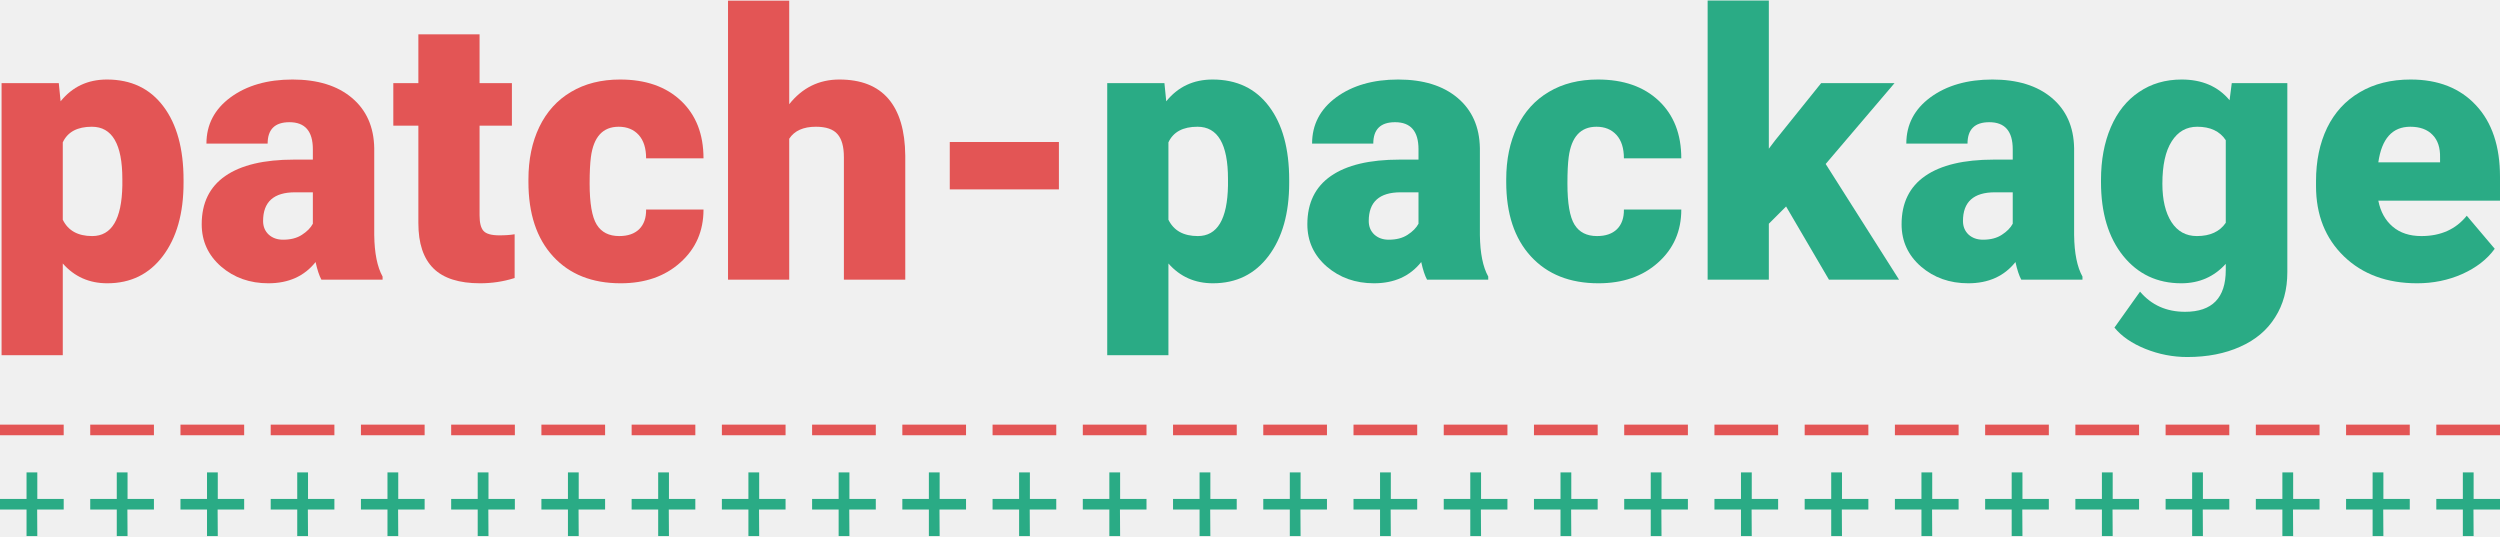
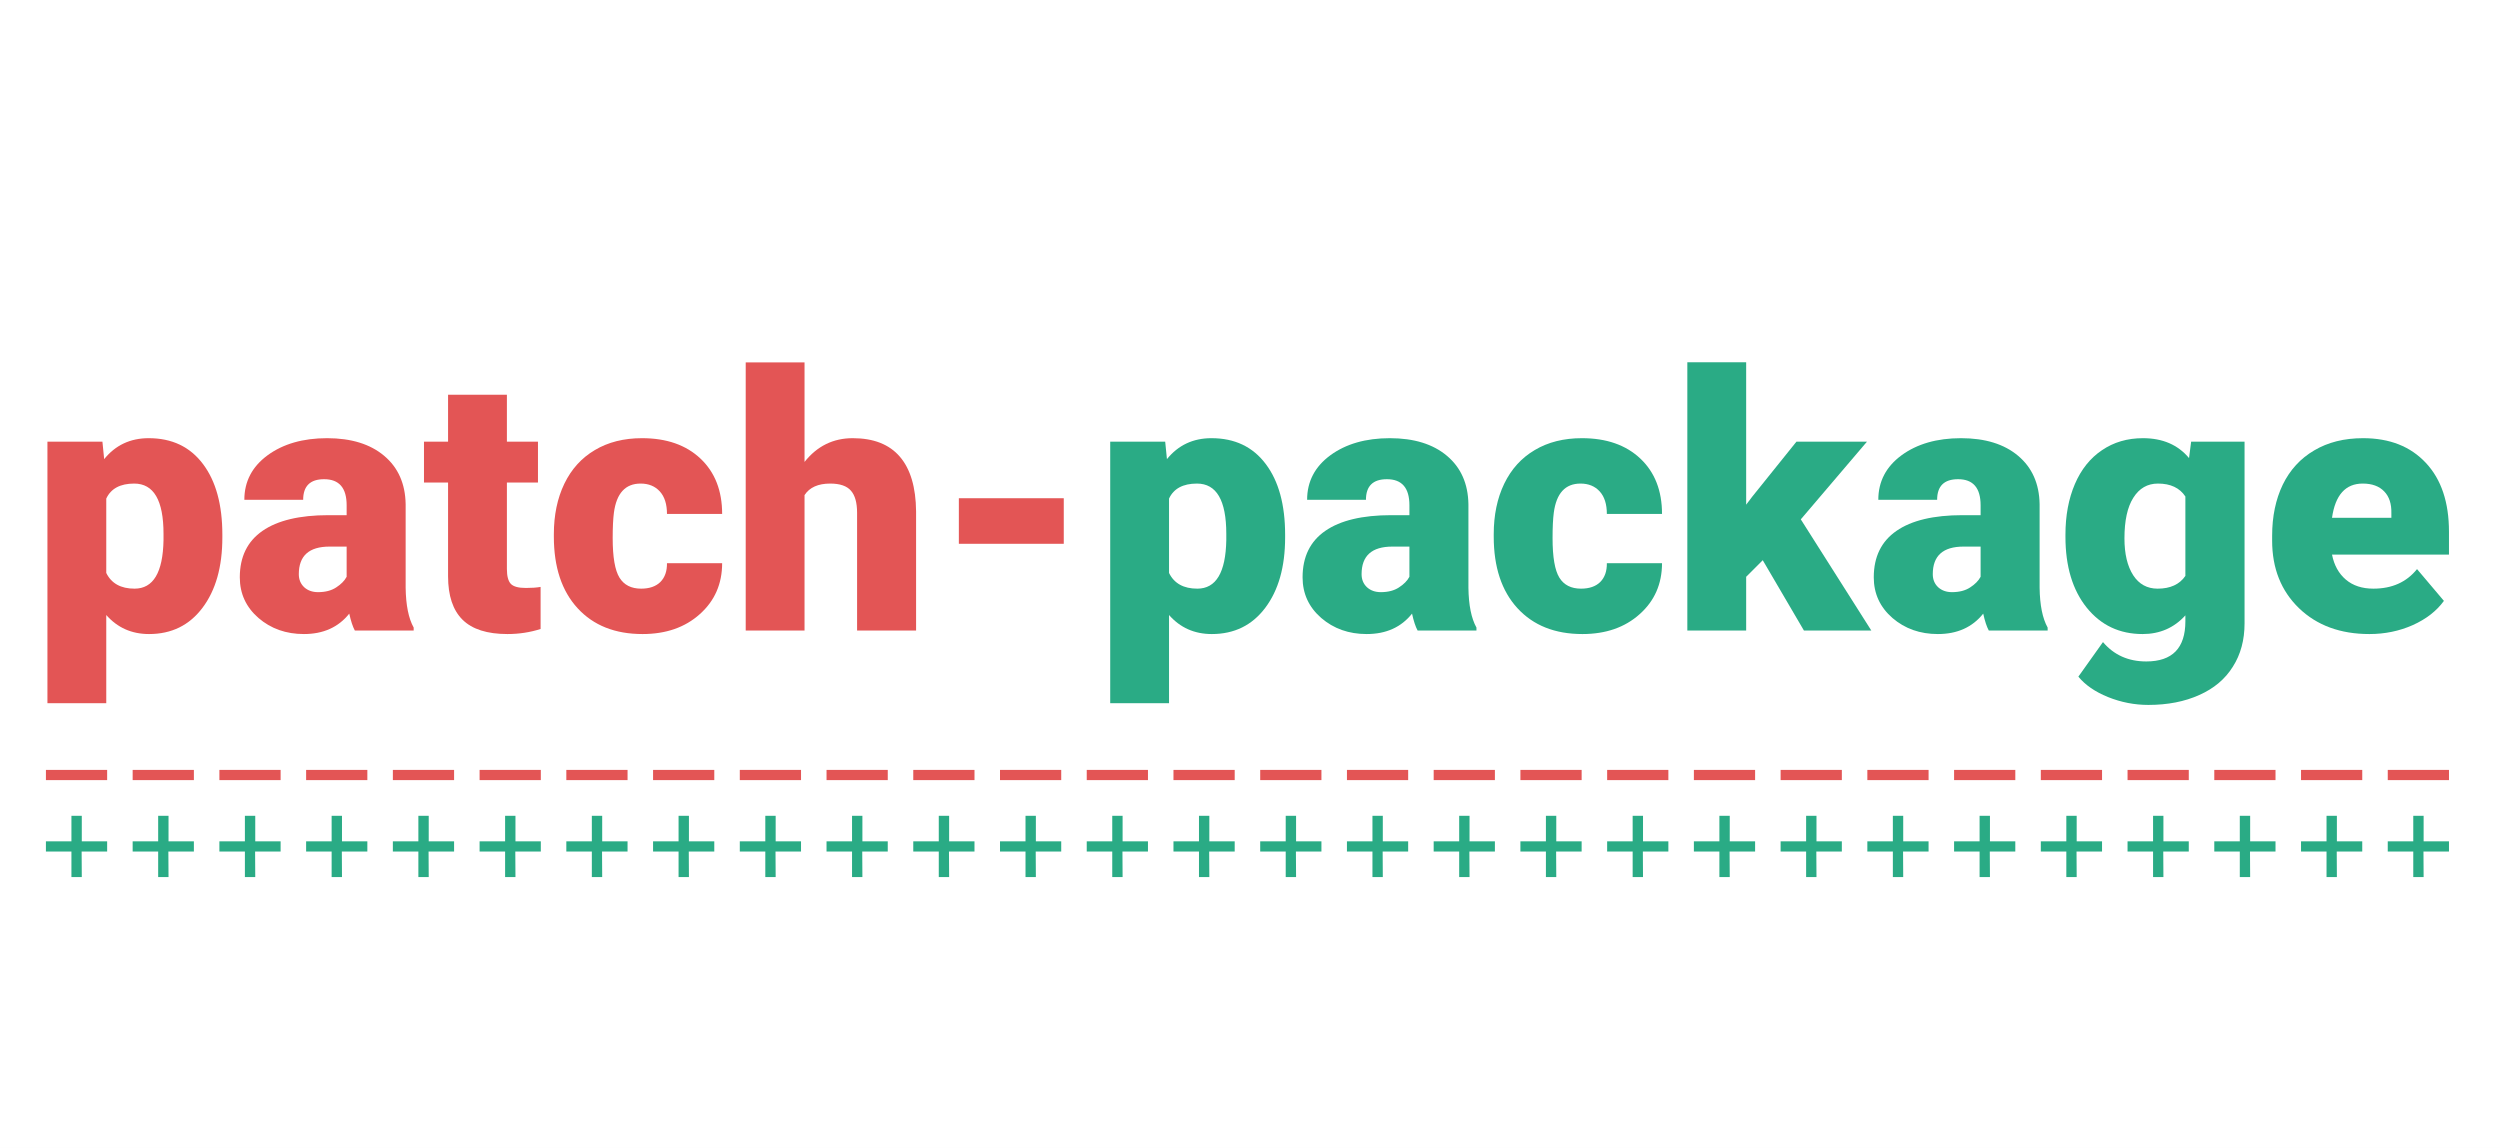
- <svg xmlns="http://www.w3.org/2000/svg" width="471" height="101" viewBox="0 0 471 101" fill="none">
-   <path d="M34.581 34.45C34.581 40.199 33.281 44.795 30.68 48.239C28.103 51.661 24.613 53.371 20.21 53.371C16.811 53.371 14.017 52.128 11.828 49.642V66.921H0.297V15.666H11.075L11.417 19.088C13.63 16.35 16.538 14.982 20.142 14.982C24.704 14.982 28.251 16.67 30.783 20.046C33.315 23.399 34.581 28.018 34.581 33.903V34.45ZM23.05 33.732C23.05 27.163 21.134 23.878 17.302 23.878C14.565 23.878 12.74 24.859 11.828 26.82V41.396C12.831 43.449 14.679 44.475 17.37 44.475C21.043 44.475 22.936 41.305 23.05 34.964V33.732Z" fill="#E35555" />
-   <path d="M60.55 52.687C60.14 51.934 59.775 50.828 59.455 49.368C57.334 52.037 54.369 53.371 50.559 53.371C47.069 53.371 44.104 52.322 41.663 50.224C39.223 48.102 38.002 45.445 38.002 42.252C38.002 38.237 39.485 35.203 42.45 33.15C45.416 31.097 49.727 30.071 55.384 30.071H58.942V28.12C58.942 24.722 57.471 23.022 54.528 23.022C51.791 23.022 50.422 24.368 50.422 27.06H38.892C38.892 23.479 40.409 20.57 43.443 18.335C46.499 16.099 50.388 14.982 55.11 14.982C59.832 14.982 63.561 16.134 66.299 18.438C69.036 20.741 70.439 23.901 70.507 27.915V44.304C70.553 47.703 71.077 50.304 72.081 52.106V52.687H60.55ZM53.331 45.16C54.768 45.16 55.954 44.852 56.889 44.236C57.847 43.62 58.532 42.924 58.942 42.149V36.23H55.589C51.574 36.23 49.567 38.032 49.567 41.636C49.567 42.685 49.921 43.54 50.628 44.202C51.335 44.84 52.236 45.16 53.331 45.16Z" fill="#E35555" />
-   <path d="M90.352 6.462V15.666H96.442V23.672H90.352V40.609C90.352 42.001 90.603 42.97 91.105 43.517C91.606 44.065 92.599 44.339 94.081 44.339C95.222 44.339 96.18 44.27 96.956 44.133V52.379C94.88 53.041 92.713 53.371 90.455 53.371C86.486 53.371 83.555 52.436 81.661 50.566C79.768 48.695 78.821 45.855 78.821 42.046V23.672H74.1V15.666H78.821V6.462H90.352Z" fill="#E35555" />
-   <path d="M116.664 44.475C118.283 44.475 119.538 44.042 120.427 43.175C121.317 42.286 121.75 41.054 121.728 39.48H132.54C132.54 43.54 131.08 46.871 128.16 49.471C125.263 52.071 121.522 53.371 116.937 53.371C111.554 53.371 107.311 51.684 104.209 48.308C101.107 44.932 99.556 40.256 99.556 34.279V33.8C99.556 30.059 100.24 26.763 101.609 23.912C103 21.038 104.996 18.837 107.597 17.308C110.197 15.757 113.276 14.982 116.835 14.982C121.648 14.982 125.468 16.316 128.297 18.985C131.125 21.654 132.54 25.269 132.54 29.831H121.728C121.728 27.915 121.26 26.444 120.325 25.418C119.389 24.391 118.135 23.878 116.561 23.878C113.573 23.878 111.828 25.782 111.326 29.592C111.166 30.801 111.087 32.466 111.087 34.587C111.087 38.305 111.531 40.883 112.421 42.32C113.311 43.757 114.725 44.475 116.664 44.475Z" fill="#E35555" />
-   <path d="M148.689 19.635C151.153 16.533 154.301 14.982 158.133 14.982C162.216 14.982 165.295 16.191 167.371 18.609C169.447 21.026 170.507 24.596 170.553 29.318V52.687H158.988V29.592C158.988 27.63 158.589 26.193 157.791 25.281C156.992 24.345 155.635 23.878 153.719 23.878C151.347 23.878 149.67 24.631 148.689 26.136V52.687H137.159V0.132H148.689V19.635Z" fill="#E35555" />
-   <path d="M199.499 35.682H178.936V26.752H199.499V35.682Z" fill="#E35555" />
-   <path d="M242.884 34.45C242.884 40.199 241.584 44.795 238.984 48.239C236.406 51.661 232.916 53.371 228.514 53.371C225.115 53.371 222.321 52.128 220.131 49.642V66.921H208.601V15.666H219.378L219.721 19.088C221.933 16.35 224.842 14.982 228.446 14.982C233.008 14.982 236.555 16.67 239.087 20.046C241.618 23.399 242.884 28.018 242.884 33.903V34.45ZM231.354 33.732C231.354 27.163 229.438 23.878 225.606 23.878C222.868 23.878 221.044 24.859 220.131 26.82V41.396C221.135 43.449 222.982 44.475 225.674 44.475C229.347 44.475 231.24 41.305 231.354 34.964V33.732Z" fill="#2AAB85" />
-   <path d="M268.854 52.687C268.443 51.934 268.078 50.828 267.759 49.368C265.638 52.037 262.672 53.371 258.863 53.371C255.373 53.371 252.408 52.322 249.967 50.224C247.526 48.102 246.306 45.445 246.306 42.252C246.306 38.237 247.789 35.203 250.754 33.15C253.719 31.097 258.031 30.071 263.687 30.071H267.246V28.12C267.246 24.722 265.775 23.022 262.832 23.022C260.095 23.022 258.726 24.368 258.726 27.06H247.196C247.196 23.479 248.713 20.57 251.746 18.335C254.803 16.099 258.692 14.982 263.414 14.982C268.135 14.982 271.865 16.134 274.602 18.438C277.339 20.741 278.742 23.901 278.811 27.915V44.304C278.856 47.703 279.381 50.304 280.385 52.106V52.687H268.854ZM261.635 45.16C263.072 45.16 264.258 44.852 265.193 44.236C266.151 43.62 266.835 42.924 267.246 42.149V36.23H263.893C259.878 36.23 257.871 38.032 257.871 41.636C257.871 42.685 258.224 43.54 258.932 44.202C259.639 44.84 260.54 45.16 261.635 45.16Z" fill="#2AAB85" />
-   <path d="M300.88 44.475C302.499 44.475 303.754 44.042 304.643 43.175C305.533 42.286 305.966 41.054 305.944 39.48H316.756C316.756 43.54 315.296 46.871 312.376 49.471C309.479 52.071 305.738 53.371 301.153 53.371C295.77 53.371 291.527 51.684 288.425 48.308C285.323 44.932 283.772 40.256 283.772 34.279V33.8C283.772 30.059 284.456 26.763 285.825 23.912C287.216 21.038 289.212 18.837 291.813 17.308C294.413 15.757 297.492 14.982 301.051 14.982C305.864 14.982 309.684 16.316 312.513 18.985C315.341 21.654 316.756 25.269 316.756 29.831H305.944C305.944 27.915 305.476 26.444 304.541 25.418C303.606 24.391 302.351 23.878 300.777 23.878C297.789 23.878 296.044 25.782 295.542 29.592C295.382 30.801 295.303 32.466 295.303 34.587C295.303 38.305 295.747 40.883 296.637 42.32C297.527 43.757 298.941 44.475 300.88 44.475Z" fill="#2AAB85" />
-   <path d="M336.498 38.898L333.248 42.149V52.687H321.717V0.098H333.248V28.018L334.411 26.478L343.102 15.666H356.925L343.957 30.892L357.78 52.687H344.573L336.498 38.898Z" fill="#2AAB85" />
-   <path d="M380.807 52.687C380.396 51.934 380.031 50.828 379.712 49.368C377.591 52.037 374.625 53.371 370.816 53.371C367.326 53.371 364.361 52.322 361.92 50.224C359.479 48.102 358.259 45.445 358.259 42.252C358.259 38.237 359.742 35.203 362.707 33.15C365.672 31.097 369.983 30.071 375.64 30.071H379.199V28.12C379.199 24.722 377.728 23.022 374.785 23.022C372.048 23.022 370.679 24.368 370.679 27.06H359.149C359.149 23.479 360.665 20.57 363.699 18.335C366.756 16.099 370.645 14.982 375.367 14.982C380.088 14.982 383.818 16.134 386.555 18.438C389.292 20.741 390.695 23.901 390.764 27.915V44.304C390.809 47.703 391.334 50.304 392.338 52.106V52.687H380.807ZM373.588 45.16C375.025 45.16 376.211 44.852 377.146 44.236C378.104 43.62 378.788 42.924 379.199 42.149V36.23H375.846C371.831 36.23 369.824 38.032 369.824 41.636C369.824 42.685 370.177 43.54 370.884 44.202C371.592 44.84 372.493 45.16 373.588 45.16Z" fill="#2AAB85" />
-   <path d="M395.828 33.903C395.828 30.162 396.443 26.855 397.675 23.98C398.907 21.106 400.675 18.894 402.979 17.343C405.282 15.769 407.963 14.982 411.019 14.982C414.874 14.982 417.885 16.282 420.052 18.882L420.463 15.666H430.933V51.284C430.933 54.546 430.168 57.375 428.64 59.77C427.135 62.188 424.945 64.035 422.071 65.313C419.197 66.613 415.866 67.263 412.08 67.263C409.365 67.263 406.731 66.75 404.176 65.723C401.644 64.697 399.705 63.362 398.36 61.72L403.184 54.946C405.328 57.477 408.157 58.743 411.669 58.743C416.779 58.743 419.334 56.12 419.334 50.874V49.711C417.121 52.151 414.327 53.371 410.951 53.371C406.434 53.371 402.785 51.649 400.002 48.205C397.219 44.738 395.828 40.107 395.828 34.313V33.903ZM407.392 34.621C407.392 37.655 407.963 40.062 409.103 41.841C410.244 43.597 411.84 44.475 413.893 44.475C416.38 44.475 418.193 43.643 419.334 41.978V26.41C418.216 24.722 416.425 23.878 413.962 23.878C411.909 23.878 410.301 24.802 409.137 26.649C407.974 28.474 407.392 31.131 407.392 34.621Z" fill="#2AAB85" />
-   <path d="M455.397 53.371C449.717 53.371 445.121 51.684 441.608 48.308C438.095 44.909 436.339 40.495 436.339 35.066V34.108C436.339 30.322 437.034 26.98 438.426 24.083C439.84 21.186 441.893 18.951 444.585 17.377C447.276 15.78 450.47 14.982 454.165 14.982C459.366 14.982 463.472 16.601 466.482 19.84C469.493 23.057 470.999 27.55 470.999 33.321V37.803H448.075C448.485 39.879 449.386 41.51 450.778 42.696C452.169 43.883 453.971 44.475 456.184 44.475C459.833 44.475 462.685 43.198 464.737 40.643L470.007 46.871C468.57 48.855 466.528 50.44 463.882 51.627C461.259 52.79 458.43 53.371 455.397 53.371ZM454.096 23.878C450.721 23.878 448.713 26.113 448.075 30.584H459.708V29.695C459.753 27.847 459.286 26.421 458.305 25.418C457.324 24.391 455.921 23.878 454.096 23.878Z" fill="#2AAB85" />
-   <path d="M12.001 80L0.001 80V82H12.001V80Z" fill="#E35555" />
-   <path d="M29.001 80L17.001 80V82H29.001V80Z" fill="#E35555" />
-   <path d="M46.001 80L34.001 80V82H46.001V80Z" fill="#E35555" />
-   <path d="M63.001 80L51.001 80V82H63.001V80Z" fill="#E35555" />
-   <path d="M80.001 80L68.001 80V82H80.001V80Z" fill="#E35555" />
-   <path d="M97.001 80L85.001 80V82H97.001V80Z" fill="#E35555" />
-   <path d="M114.001 80L102.001 80V82H114.001V80Z" fill="#E35555" />
-   <path d="M131.001 80L119.001 80V82H131.001V80Z" fill="#E35555" />
-   <path d="M148.001 80L136.001 80V82H148.001V80Z" fill="#E35555" />
-   <path d="M165.001 80L153.001 80V82H165.001V80Z" fill="#E35555" />
-   <path d="M182.001 80L170.001 80V82H182.001V80Z" fill="#E35555" />
-   <path d="M199.001 80L187.001 80V82H199.001V80Z" fill="#E35555" />
-   <path d="M216.001 80L204.001 80V82H216.001V80Z" fill="#E35555" />
-   <path d="M233.001 80L221.001 80V82H233.001V80Z" fill="#E35555" />
-   <path d="M250.001 80L238.001 80V82H250.001V80Z" fill="#E35555" />
-   <path d="M267.001 80L255.001 80V82H267.001V80Z" fill="#E35555" />
-   <path d="M284.001 80L272.001 80V82H284.001V80Z" fill="#E35555" />
-   <path d="M301.001 80L289.001 80V82H301.001V80Z" fill="#E35555" />
-   <path d="M318.001 80L306.001 80V82H318.001V80Z" fill="#E35555" />
-   <path d="M335.001 80L323.001 80V82H335.001V80Z" fill="#E35555" />
-   <path d="M352.001 80L340.001 80V82H352.001V80Z" fill="#E35555" />
-   <path d="M369.001 80L357.001 80V82H369.001V80Z" fill="#E35555" />
-   <path d="M386.001 80L374.001 80V82H386.001V80Z" fill="#E35555" />
-   <path d="M403.001 80L391.001 80V82H403.001V80Z" fill="#E35555" />
-   <path d="M420.001 80L408.001 80V82H420.001V80Z" fill="#E35555" />
-   <path d="M437.001 80L425.001 80V82H437.001V80Z" fill="#E35555" />
-   <path d="M454.001 80L442.001 80V82H454.001V80Z" fill="#E35555" />
-   <path d="M471.001 80L459.001 80V82H471.001V80Z" fill="#E35555" />
-   <path d="M7.03 94L12 94V96H7L7.03 101H5V96H0V94L5 94V89L7.03 89V94Z" fill="#2AAB85" />
-   <path d="M24.03 94L29 94V96H24L24.03 101H22V96H17V94L22 94V89L24.03 89V94Z" fill="#2AAB85" />
-   <path d="M41.03 94L46 94V96H41L41.03 101H39V96H34V94L39 94V89L41.03 89V94Z" fill="#2AAB85" />
-   <path d="M58.03 94L63 94V96H58L58.03 101H56V96H51V94L56 94V89L58.03 89V94Z" fill="#2AAB85" />
-   <path d="M75.03 94L80 94V96H75L75.03 101H73V96H68V94L73 94V89L75.03 89V94Z" fill="#2AAB85" />
-   <path d="M92.03 94L97 94V96H92L92.03 101H90V96H85V94L90 94V89L92.03 89V94Z" fill="#2AAB85" />
-   <path d="M109.03 94L114 94V96H109L109.03 101H107V96H102V94L107 94V89L109.03 89V94Z" fill="#2AAB85" />
-   <path d="M126.03 94L131 94V96H126L126.03 101H124V96H119V94L124 94V89L126.03 89V94Z" fill="#2AAB85" />
-   <path d="M143.03 94L148 94V96H143L143.03 101H141V96H136V94L141 94V89L143.03 89V94Z" fill="#2AAB85" />
-   <path d="M160.03 94L165 94V96H160L160.03 101H158V96H153V94L158 94V89L160.03 89V94Z" fill="#2AAB85" />
-   <path d="M177.03 94L182 94V96H177L177.03 101H175V96H170V94L175 94V89L177.03 89V94Z" fill="#2AAB85" />
-   <path d="M194.03 94L199 94V96H194L194.03 101H192V96H187V94L192 94V89L194.03 89V94Z" fill="#2AAB85" />
-   <path d="M211.03 94L216 94V96H211L211.03 101H209V96H204V94L209 94V89L211.03 89V94Z" fill="#2AAB85" />
-   <path d="M228.03 94L233 94V96H228L228.03 101H226V96H221V94L226 94V89L228.03 89V94Z" fill="#2AAB85" />
-   <path d="M245.03 94L250 94V96H245L245.03 101H243V96H238V94L243 94V89L245.03 89V94Z" fill="#2AAB85" />
-   <path d="M262.03 94L267 94V96H262L262.03 101H260V96H255V94L260 94V89L262.03 89V94Z" fill="#2AAB85" />
-   <path d="M279.03 94L284 94V96H279L279.03 101H277V96H272V94L277 94V89L279.03 89V94Z" fill="#2AAB85" />
-   <path d="M296.03 94L301 94V96H296L296.03 101H294V96H289V94L294 94V89L296.03 89V94Z" fill="#2AAB85" />
-   <path d="M313.03 94L318 94V96H313L313.03 101H311V96H306V94L311 94V89L313.03 89V94Z" fill="#2AAB85" />
-   <path d="M330.03 94L335 94V96H330L330.03 101H328V96H323V94L328 94V89L330.03 89V94Z" fill="#2AAB85" />
-   <path d="M347.03 94L352 94V96H347L347.03 101H345V96H340V94L345 94V89L347.03 89V94Z" fill="#2AAB85" />
-   <path d="M364.03 94L369 94V96H364L364.03 101H362V96H357V94L362 94V89L364.03 89V94Z" fill="#2AAB85" />
-   <path d="M381.03 94L386 94V96H381L381.03 101H379V96H374V94L379 94V89L381.03 89V94Z" fill="#2AAB85" />
-   <path d="M398.03 94L403 94V96H398L398.03 101H396V96H391V94L396 94V89L398.03 89V94Z" fill="#2AAB85" />
-   <path d="M415.03 94L420 94V96H415L415.03 101H413V96H408V94L413 94V89L415.03 89V94Z" fill="#2AAB85" />
-   <path d="M432.03 94L437 94V96H432L432.03 101H430V96H425V94L430 94V89L432.03 89V94Z" fill="#2AAB85" />
-   <path d="M449.03 94L454 94V96H449L449.03 101H447V96H442V94L447 94V89L449.03 89V94Z" fill="#2AAB85" />
-   <path d="M466.03 94L471 94V96H466L466.03 101H464V96H459V94L464 94V89L466.03 89V94Z" fill="#2AAB85" />
+ <svg xmlns="http://www.w3.org/2000/svg" width="490" height="225" viewBox="0 0 490 225" fill="none">
+   <rect width="490" height="225" fill="white" />
+   <path d="M43.581 105.352C43.581 111.101 42.281 115.697 39.68 119.141C37.103 122.563 33.613 124.273 29.21 124.273C25.811 124.273 23.017 123.03 20.828 120.544V137.823H9.297V86.568H20.075L20.417 89.99C22.63 87.252 25.538 85.884 29.142 85.884C33.704 85.884 37.251 87.572 39.783 90.948C42.315 94.301 43.581 98.92 43.581 104.805V105.352ZM32.05 104.634C32.05 98.064 30.134 94.78 26.302 94.78C23.565 94.78 21.74 95.761 20.828 97.722V112.298C21.831 114.351 23.679 115.377 26.37 115.377C30.043 115.377 31.936 112.207 32.05 105.866V104.634Z" fill="#E35555" />
+   <path d="M69.55 123.589C69.14 122.836 68.775 121.73 68.455 120.27C66.334 122.939 63.369 124.273 59.559 124.273C56.069 124.273 53.104 123.224 50.663 121.126C48.223 119.004 47.002 116.347 47.002 113.153C47.002 109.139 48.485 106.105 51.45 104.052C54.416 101.999 58.727 100.973 64.384 100.973H67.942V99.022C67.942 95.624 66.471 93.924 63.528 93.924C60.791 93.924 59.422 95.27 59.422 97.962H47.892C47.892 94.381 49.409 91.472 52.443 89.237C55.499 87.001 59.388 85.884 64.11 85.884C68.832 85.884 72.561 87.036 75.299 89.34C78.036 91.643 79.439 94.802 79.507 98.817V115.206C79.553 118.605 80.077 121.205 81.081 123.007V123.589H69.55ZM62.331 116.062C63.768 116.062 64.954 115.754 65.889 115.138C66.847 114.522 67.532 113.826 67.942 113.051V107.132H64.589C60.574 107.132 58.567 108.934 58.567 112.538C58.567 113.587 58.921 114.442 59.628 115.104C60.335 115.742 61.236 116.062 62.331 116.062Z" fill="#E35555" />
+   <path d="M99.352 77.364V86.568H105.442V94.574H99.352V111.511C99.352 112.903 99.603 113.872 100.105 114.419C100.607 114.967 101.599 115.241 103.081 115.241C104.222 115.241 105.18 115.172 105.956 115.035V123.281C103.88 123.943 101.713 124.273 99.455 124.273C95.486 124.273 92.555 123.338 90.661 121.468C88.768 119.597 87.821 116.757 87.821 112.948V94.574H83.1V86.568H87.821V77.364H99.352Z" fill="#E35555" />
+   <path d="M125.664 115.377C127.283 115.377 128.538 114.944 129.427 114.077C130.317 113.188 130.75 111.956 130.728 110.382H141.54C141.54 114.442 140.08 117.773 137.16 120.373C134.263 122.973 130.522 124.273 125.937 124.273C120.554 124.273 116.311 122.586 113.209 119.21C110.107 115.834 108.556 111.158 108.556 105.181V104.702C108.556 100.961 109.24 97.665 110.609 94.814C112 91.94 113.996 89.739 116.597 88.21C119.197 86.659 122.276 85.884 125.835 85.884C130.648 85.884 134.468 87.218 137.297 89.887C140.125 92.556 141.54 96.171 141.54 100.733H130.728C130.728 98.817 130.26 97.346 129.325 96.319C128.389 95.293 127.135 94.78 125.561 94.78C122.573 94.78 120.828 96.684 120.326 100.494C120.166 101.703 120.087 103.368 120.087 105.489C120.087 109.207 120.531 111.785 121.421 113.222C122.311 114.659 123.725 115.377 125.664 115.377Z" fill="#E35555" />
+   <path d="M157.689 90.537C160.153 87.435 163.301 85.884 167.133 85.884C171.216 85.884 174.295 87.093 176.371 89.511C178.447 91.928 179.507 95.498 179.553 100.22V123.589H167.988V100.494C167.988 98.532 167.589 97.095 166.791 96.183C165.992 95.247 164.635 94.78 162.719 94.78C160.347 94.78 158.67 95.532 157.689 97.038V123.589H146.159V71.034H157.689V90.537Z" fill="#E35555" />
+   <path d="M208.499 106.584H187.936V97.654H208.499V106.584Z" fill="#E35555" />
+   <path d="M251.884 105.352C251.884 111.101 250.584 115.697 247.984 119.141C245.406 122.563 241.916 124.273 237.514 124.273C234.115 124.273 231.321 123.03 229.131 120.544V137.823H217.601V86.568H228.378L228.721 89.99C230.933 87.252 233.842 85.884 237.446 85.884C242.008 85.884 245.555 87.572 248.087 90.948C250.618 94.301 251.884 98.92 251.884 104.805V105.352ZM240.354 104.634C240.354 98.064 238.438 94.78 234.606 94.78C231.868 94.78 230.044 95.761 229.131 97.722V112.298C230.135 114.351 231.982 115.377 234.674 115.377C238.347 115.377 240.24 112.207 240.354 105.866V104.634Z" fill="#2AAB85" />
+   <path d="M277.854 123.589C277.443 122.836 277.078 121.73 276.759 120.27C274.638 122.939 271.672 124.273 267.863 124.273C264.373 124.273 261.408 123.224 258.967 121.126C256.526 119.004 255.306 116.347 255.306 113.153C255.306 109.139 256.789 106.105 259.754 104.052C262.719 101.999 267.031 100.973 272.687 100.973H276.246V99.022C276.246 95.624 274.775 93.924 271.832 93.924C269.095 93.924 267.726 95.27 267.726 97.962H256.196C256.196 94.381 257.713 91.472 260.746 89.237C263.803 87.001 267.692 85.884 272.414 85.884C277.135 85.884 280.865 87.036 283.602 89.34C286.339 91.643 287.742 94.803 287.811 98.817V115.206C287.856 118.605 288.381 121.205 289.385 123.007V123.589H277.854ZM270.635 116.062C272.072 116.062 273.258 115.754 274.193 115.138C275.151 114.522 275.835 113.826 276.246 113.051V107.132H272.893C268.878 107.132 266.871 108.934 266.871 112.538C266.871 113.587 267.224 114.442 267.932 115.104C268.639 115.742 269.54 116.062 270.635 116.062Z" fill="#2AAB85" />
+   <path d="M309.88 115.377C311.499 115.377 312.754 114.944 313.643 114.077C314.533 113.188 314.966 111.956 314.944 110.382H325.756C325.756 114.442 324.296 117.773 321.376 120.373C318.479 122.973 314.738 124.273 310.153 124.273C304.77 124.273 300.527 122.586 297.425 119.21C294.323 115.834 292.772 111.158 292.772 105.181V104.702C292.772 100.961 293.456 97.665 294.825 94.814C296.216 91.94 298.212 89.739 300.813 88.21C303.413 86.659 306.492 85.884 310.051 85.884C314.864 85.884 318.684 87.218 321.513 89.887C324.341 92.556 325.756 96.171 325.756 100.733H314.944C314.944 98.817 314.476 97.346 313.541 96.319C312.606 95.293 311.351 94.78 309.777 94.78C306.789 94.78 305.044 96.684 304.542 100.494C304.382 101.703 304.303 103.368 304.303 105.489C304.303 109.207 304.747 111.785 305.637 113.222C306.527 114.659 307.941 115.377 309.88 115.377Z" fill="#2AAB85" />
+   <path d="M345.498 109.8L342.248 113.051V123.589H330.717V71H342.248V98.92L343.411 97.38L352.102 86.568H365.925L352.957 101.794L366.78 123.589H353.573L345.498 109.8Z" fill="#2AAB85" />
+   <path d="M389.807 123.589C389.396 122.836 389.031 121.73 388.712 120.27C386.591 122.939 383.625 124.273 379.816 124.273C376.326 124.273 373.361 123.224 370.92 121.126C368.479 119.004 367.259 116.347 367.259 113.153C367.259 109.139 368.742 106.105 371.707 104.052C374.672 101.999 378.983 100.973 384.64 100.973H388.199V99.022C388.199 95.624 386.728 93.924 383.785 93.924C381.048 93.924 379.679 95.27 379.679 97.962H368.149C368.149 94.381 369.665 91.472 372.699 89.237C375.756 87.001 379.645 85.884 384.367 85.884C389.088 85.884 392.818 87.036 395.555 89.34C398.292 91.643 399.695 94.803 399.764 98.817V115.206C399.809 118.605 400.334 121.205 401.338 123.007V123.589H389.807ZM382.588 116.062C384.025 116.062 385.211 115.754 386.146 115.138C387.104 114.522 387.788 113.826 388.199 113.051V107.132H384.846C380.831 107.132 378.824 108.934 378.824 112.538C378.824 113.587 379.177 114.442 379.884 115.104C380.592 115.742 381.493 116.062 382.588 116.062Z" fill="#2AAB85" />
+   <path d="M404.828 104.805C404.828 101.064 405.443 97.757 406.675 94.882C407.907 92.008 409.675 89.796 411.979 88.245C414.282 86.671 416.963 85.884 420.019 85.884C423.874 85.884 426.885 87.184 429.052 89.784L429.463 86.568H439.933V122.186C439.933 125.448 439.168 128.277 437.64 130.672C436.135 133.09 433.945 134.937 431.071 136.215C428.197 137.515 424.866 138.165 421.08 138.165C418.365 138.165 415.731 137.652 413.176 136.625C410.644 135.599 408.705 134.264 407.36 132.622L412.184 125.847C414.328 128.379 417.157 129.645 420.669 129.645C425.779 129.645 428.334 127.022 428.334 121.776V120.612C426.121 123.053 423.327 124.273 419.951 124.273C415.434 124.273 411.785 122.551 409.002 119.107C406.219 115.64 404.828 111.009 404.828 105.215V104.805ZM416.392 105.523C416.392 108.557 416.963 110.964 418.103 112.743C419.244 114.499 420.84 115.377 422.893 115.377C425.38 115.377 427.193 114.545 428.334 112.88V97.312C427.216 95.624 425.425 94.78 422.962 94.78C420.909 94.78 419.301 95.704 418.137 97.551C416.974 99.376 416.392 102.033 416.392 105.523Z" fill="#2AAB85" />
+   <path d="M464.397 124.273C458.717 124.273 454.121 122.586 450.608 119.21C447.095 115.811 445.339 111.397 445.339 105.968V105.01C445.339 101.224 446.034 97.882 447.426 94.985C448.84 92.088 450.893 89.853 453.585 88.279C456.276 86.682 459.47 85.884 463.165 85.884C468.366 85.884 472.472 87.503 475.482 90.742C478.493 93.959 479.999 98.452 479.999 104.223V108.705H457.075C457.485 110.781 458.386 112.412 459.778 113.598C461.169 114.784 462.971 115.377 465.184 115.377C468.833 115.377 471.685 114.1 473.737 111.545L479.007 117.773C477.57 119.757 475.528 121.342 472.882 122.528C470.259 123.692 467.43 124.273 464.397 124.273ZM463.096 94.78C459.721 94.78 457.713 97.015 457.075 101.486H468.708V100.596C468.753 98.749 468.286 97.323 467.305 96.319C466.324 95.293 464.921 94.78 463.096 94.78Z" fill="#2AAB85" />
+   <path d="M21.001 150.902L9.001 150.902V152.902H21.001V150.902Z" fill="#E35555" />
+   <path d="M38.001 150.902L26.001 150.902V152.902H38.001V150.902Z" fill="#E35555" />
+   <path d="M55.001 150.902L43.001 150.902V152.902H55.001V150.902Z" fill="#E35555" />
+   <path d="M72.001 150.902L60.001 150.902V152.902H72.001V150.902Z" fill="#E35555" />
+   <path d="M89.001 150.902L77.001 150.902V152.902H89.001V150.902Z" fill="#E35555" />
+   <path d="M106.001 150.902L94.001 150.902V152.902H106.001V150.902Z" fill="#E35555" />
+   <path d="M123.001 150.902L111.001 150.902V152.902H123.001V150.902Z" fill="#E35555" />
+   <path d="M140.001 150.902L128.001 150.902V152.902H140.001V150.902Z" fill="#E35555" />
+   <path d="M157.001 150.902L145.001 150.902V152.902H157.001V150.902Z" fill="#E35555" />
+   <path d="M174.001 150.902L162.001 150.902V152.902H174.001V150.902Z" fill="#E35555" />
+   <path d="M191.001 150.902L179.001 150.902V152.902H191.001V150.902Z" fill="#E35555" />
+   <path d="M208.001 150.902L196.001 150.902V152.902H208.001V150.902Z" fill="#E35555" />
+   <path d="M225.001 150.902L213.001 150.902V152.902H225.001V150.902Z" fill="#E35555" />
+   <path d="M242.001 150.902L230.001 150.902V152.902H242.001V150.902Z" fill="#E35555" />
+   <path d="M259.001 150.902L247.001 150.902V152.902H259.001V150.902Z" fill="#E35555" />
+   <path d="M276.001 150.902L264.001 150.902V152.902H276.001V150.902Z" fill="#E35555" />
+   <path d="M293.001 150.902L281.001 150.902V152.902H293.001V150.902Z" fill="#E35555" />
+   <path d="M310.001 150.902L298.001 150.902V152.902H310.001V150.902Z" fill="#E35555" />
+   <path d="M327.001 150.902L315.001 150.902V152.902H327.001V150.902Z" fill="#E35555" />
+   <path d="M344.001 150.902L332.001 150.902V152.902H344.001V150.902Z" fill="#E35555" />
+   <path d="M361.001 150.902L349.001 150.902V152.902H361.001V150.902Z" fill="#E35555" />
+   <path d="M378.001 150.902L366.001 150.902V152.902H378.001V150.902Z" fill="#E35555" />
+   <path d="M395.001 150.902L383.001 150.902V152.902H395.001V150.902Z" fill="#E35555" />
+   <path d="M412.001 150.902L400.001 150.902V152.902H412.001V150.902Z" fill="#E35555" />
+   <path d="M429.001 150.902L417.001 150.902V152.902H429.001V150.902Z" fill="#E35555" />
+   <path d="M446.001 150.902L434.001 150.902V152.902H446.001V150.902Z" fill="#E35555" />
+   <path d="M463.001 150.902L451.001 150.902V152.902H463.001V150.902Z" fill="#E35555" />
+   <path d="M480.001 150.902L468.001 150.902V152.902H480.001V150.902Z" fill="#E35555" />
+   <path d="M16.03 164.902L21 164.902V166.902H16L16.03 171.902H14V166.902H9V164.902L14 164.902V159.902L16.03 159.902V164.902Z" fill="#2AAB85" />
+   <path d="M33.031 164.902L38 164.902V166.902H33L33.031 171.902H31V166.902H26V164.902L31 164.902V159.902L33.031 159.902V164.902Z" fill="#2AAB85" />
+   <path d="M50.03 164.902L55 164.902V166.902H50L50.03 171.902H48V166.902H43V164.902L48 164.902V159.902L50.03 159.902V164.902Z" fill="#2AAB85" />
+   <path d="M67.03 164.902L72 164.902V166.902H67L67.03 171.902H65V166.902H60V164.902L65 164.902V159.902L67.03 159.902V164.902Z" fill="#2AAB85" />
+   <path d="M84.03 164.902L89 164.902V166.902H84L84.03 171.902H82V166.902H77V164.902L82 164.902V159.902L84.03 159.902V164.902Z" fill="#2AAB85" />
+   <path d="M101.03 164.902L106 164.902V166.902H101L101.03 171.902H99V166.902H94V164.902L99 164.902V159.902L101.03 159.902V164.902Z" fill="#2AAB85" />
+   <path d="M118.03 164.902L123 164.902V166.902H118L118.03 171.902H116V166.902H111V164.902L116 164.902V159.902L118.03 159.902V164.902Z" fill="#2AAB85" />
+   <path d="M135.03 164.902L140 164.902V166.902H135L135.03 171.902H133V166.902H128V164.902L133 164.902V159.902L135.03 159.902V164.902Z" fill="#2AAB85" />
+   <path d="M152.03 164.902L157 164.902V166.902H152L152.03 171.902H150V166.902H145V164.902L150 164.902V159.902L152.03 159.902V164.902Z" fill="#2AAB85" />
+   <path d="M169.03 164.902L174 164.902V166.902H169L169.03 171.902H167V166.902H162V164.902L167 164.902V159.902L169.03 159.902V164.902Z" fill="#2AAB85" />
+   <path d="M186.03 164.902L191 164.902V166.902H186L186.03 171.902H184V166.902H179V164.902L184 164.902V159.902L186.03 159.902V164.902Z" fill="#2AAB85" />
+   <path d="M203.03 164.902L208 164.902V166.902H203L203.03 171.902H201V166.902H196V164.902L201 164.902V159.902L203.03 159.902V164.902Z" fill="#2AAB85" />
+   <path d="M220.03 164.902L225 164.902V166.902H220L220.03 171.902H218V166.902H213V164.902L218 164.902V159.902L220.03 159.902V164.902Z" fill="#2AAB85" />
+   <path d="M237.03 164.902L242 164.902V166.902H237L237.03 171.902H235V166.902H230V164.902L235 164.902V159.902L237.03 159.902V164.902Z" fill="#2AAB85" />
+   <path d="M254.03 164.902L259 164.902V166.902H254L254.03 171.902H252V166.902H247V164.902L252 164.902V159.902L254.03 159.902V164.902Z" fill="#2AAB85" />
+   <path d="M271.03 164.902L276 164.902V166.902H271L271.03 171.902H269V166.902H264V164.902L269 164.902V159.902L271.03 159.902V164.902Z" fill="#2AAB85" />
+   <path d="M288.03 164.902L293 164.902V166.902H288L288.03 171.902H286V166.902H281V164.902L286 164.902V159.902L288.03 159.902V164.902Z" fill="#2AAB85" />
+   <path d="M305.03 164.902L310 164.902V166.902H305L305.03 171.902H303V166.902H298V164.902L303 164.902V159.902L305.03 159.902V164.902Z" fill="#2AAB85" />
+   <path d="M322.03 164.902L327 164.902V166.902H322L322.03 171.902H320V166.902H315V164.902L320 164.902V159.902L322.03 159.902V164.902Z" fill="#2AAB85" />
+   <path d="M339.03 164.902L344 164.902V166.902H339L339.03 171.902H337V166.902H332V164.902L337 164.902V159.902L339.03 159.902V164.902Z" fill="#2AAB85" />
+   <path d="M356.03 164.902L361 164.902V166.902H356L356.03 171.902H354V166.902H349V164.902L354 164.902V159.902L356.03 159.902V164.902Z" fill="#2AAB85" />
+   <path d="M373.03 164.902L378 164.902V166.902H373L373.03 171.902H371V166.902H366V164.902L371 164.902V159.902L373.03 159.902V164.902Z" fill="#2AAB85" />
+   <path d="M390.03 164.902L395 164.902V166.902H390L390.03 171.902H388V166.902H383V164.902L388 164.902V159.902L390.03 159.902V164.902Z" fill="#2AAB85" />
+   <path d="M407.03 164.902L412 164.902V166.902H407L407.03 171.902H405V166.902H400V164.902L405 164.902V159.902L407.03 159.902V164.902Z" fill="#2AAB85" />
+   <path d="M424.03 164.902L429 164.902V166.902H424L424.03 171.902H422V166.902H417V164.902L422 164.902V159.902L424.03 159.902V164.902Z" fill="#2AAB85" />
+   <path d="M441.03 164.902L446 164.902V166.902H441L441.03 171.902H439V166.902H434V164.902L439 164.902V159.902L441.03 159.902V164.902Z" fill="#2AAB85" />
+   <path d="M458.03 164.902L463 164.902V166.902H458L458.03 171.902H456V166.902H451V164.902L456 164.902V159.902L458.03 159.902V164.902Z" fill="#2AAB85" />
+   <path d="M475.03 164.902L480 164.902V166.902H475L475.03 171.902H473V166.902H468V164.902L473 164.902V159.902L475.03 159.902V164.902Z" fill="#2AAB85" />
</svg>
